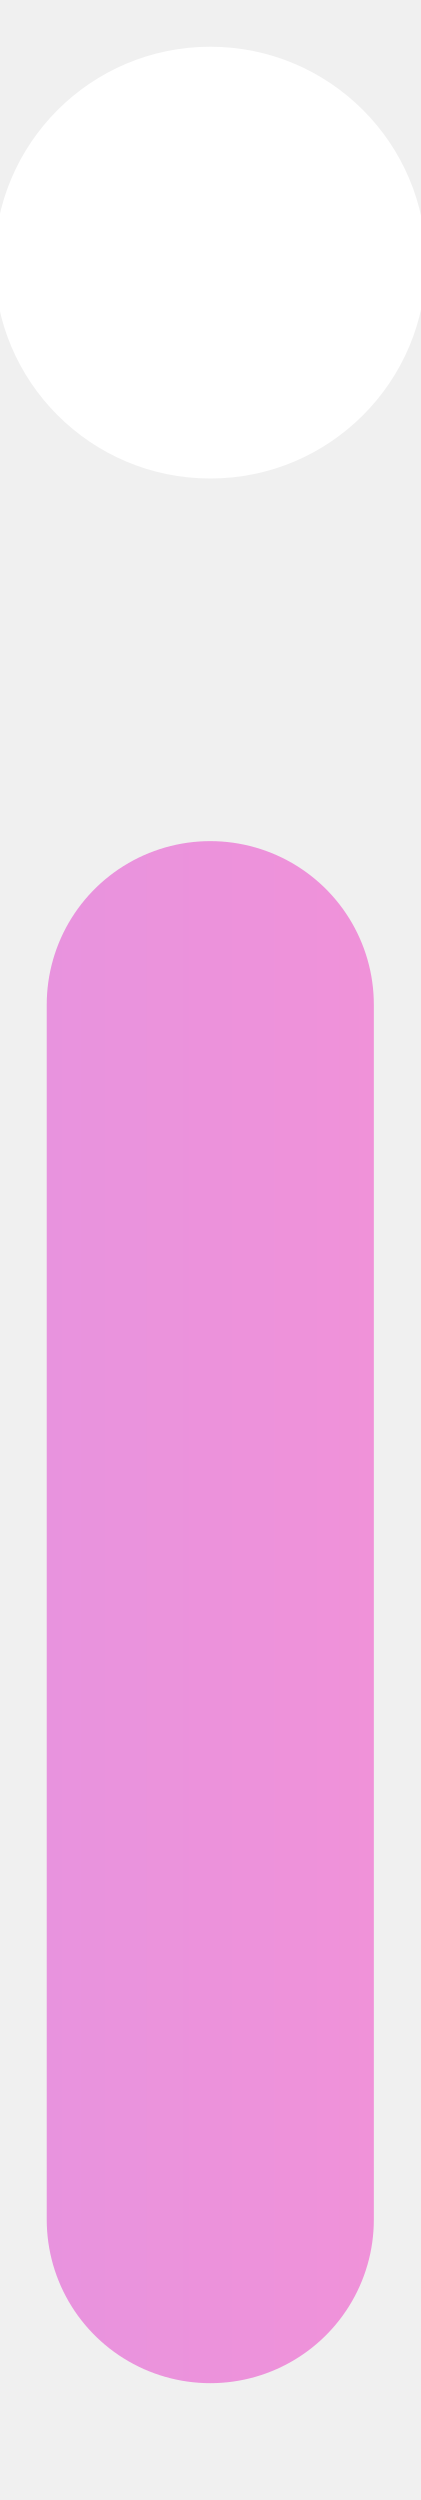
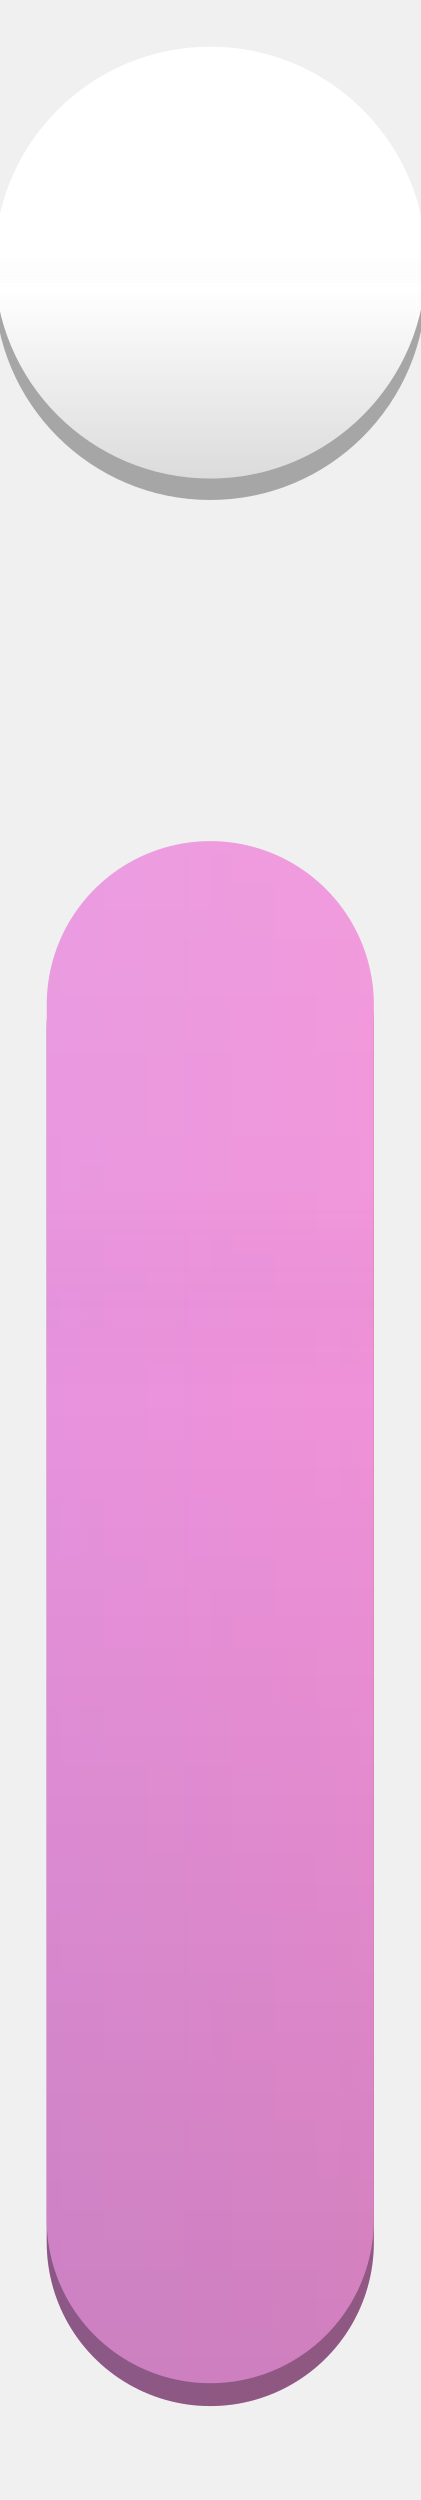
<svg xmlns="http://www.w3.org/2000/svg" viewBox="-2 -2 18 107" role="img" aria-label="i">
  <defs>
+     <linearGradient id="sheen" gradientUnits="userSpaceOnUse" x1="0" y1="0" x2="0" y2="103">
+       <stop offset="0" stop-color="#fff" stop-opacity="0.2" />
+       <stop offset="0.48" stop-color="#fff" stop-opacity="0.04" />
+       <stop offset="0.56" stop-color="#000" stop-opacity="0" />
+       <stop offset="1" stop-color="#000" stop-opacity="0.14" />
+     </linearGradient>
+     <linearGradient id="sheen-dot" x1="0" y1="0" x2="0" y2="1">
+       <stop offset="0" stop-color="#fff" stop-opacity="0.2" />
+       <stop offset="0.48" stop-color="#fff" stop-opacity="0.04" />
+       <stop offset="0.56" stop-color="#000" stop-opacity="0" />
+       <stop offset="1" stop-color="#000" stop-opacity="0.14" />
+     </linearGradient>
    <linearGradient id="g" gradientUnits="userSpaceOnUse" x1="-91" y1="0" x2="174" y2="0">
      <stop offset="0" stop-color="#b69cff" />
      <stop offset="0.5" stop-color="#ff8fcf" />
      <stop offset="1" stop-color="#ffb547" />
    </linearGradient>
  </defs>
+   <path d="M7 41V93" transform="translate(0 0.98)" fill="none" stroke="url(#g)" stroke-width="14" stroke-linecap="round" stroke-linejoin="round" />
+   <path d="M7 41V93" transform="translate(0 0.98)" fill="none" stroke="rgba(0,0,0,0.4)" stroke-width="14" stroke-linecap="round" stroke-linejoin="round" />
  <path d="M7 41V93" fill="none" stroke="url(#g)" stroke-width="14" stroke-linecap="round" stroke-linejoin="round" />
+   <path d="M7 41V93" fill="none" stroke="url(#sheen)" stroke-width="14" stroke-linecap="round" stroke-linejoin="round" />
+   <circle cx="7" cy="10.16" r="9.24" fill="#ffffff" />
+   <circle cx="7" cy="10.16" r="9.24" fill="rgba(0,0,0,0.35)" />
  <circle cx="7" cy="9.24" r="9.24" fill="#ffffff" />
+   <circle cx="7" cy="9.24" r="9.24" fill="url(#sheen-dot)" />
</svg>
